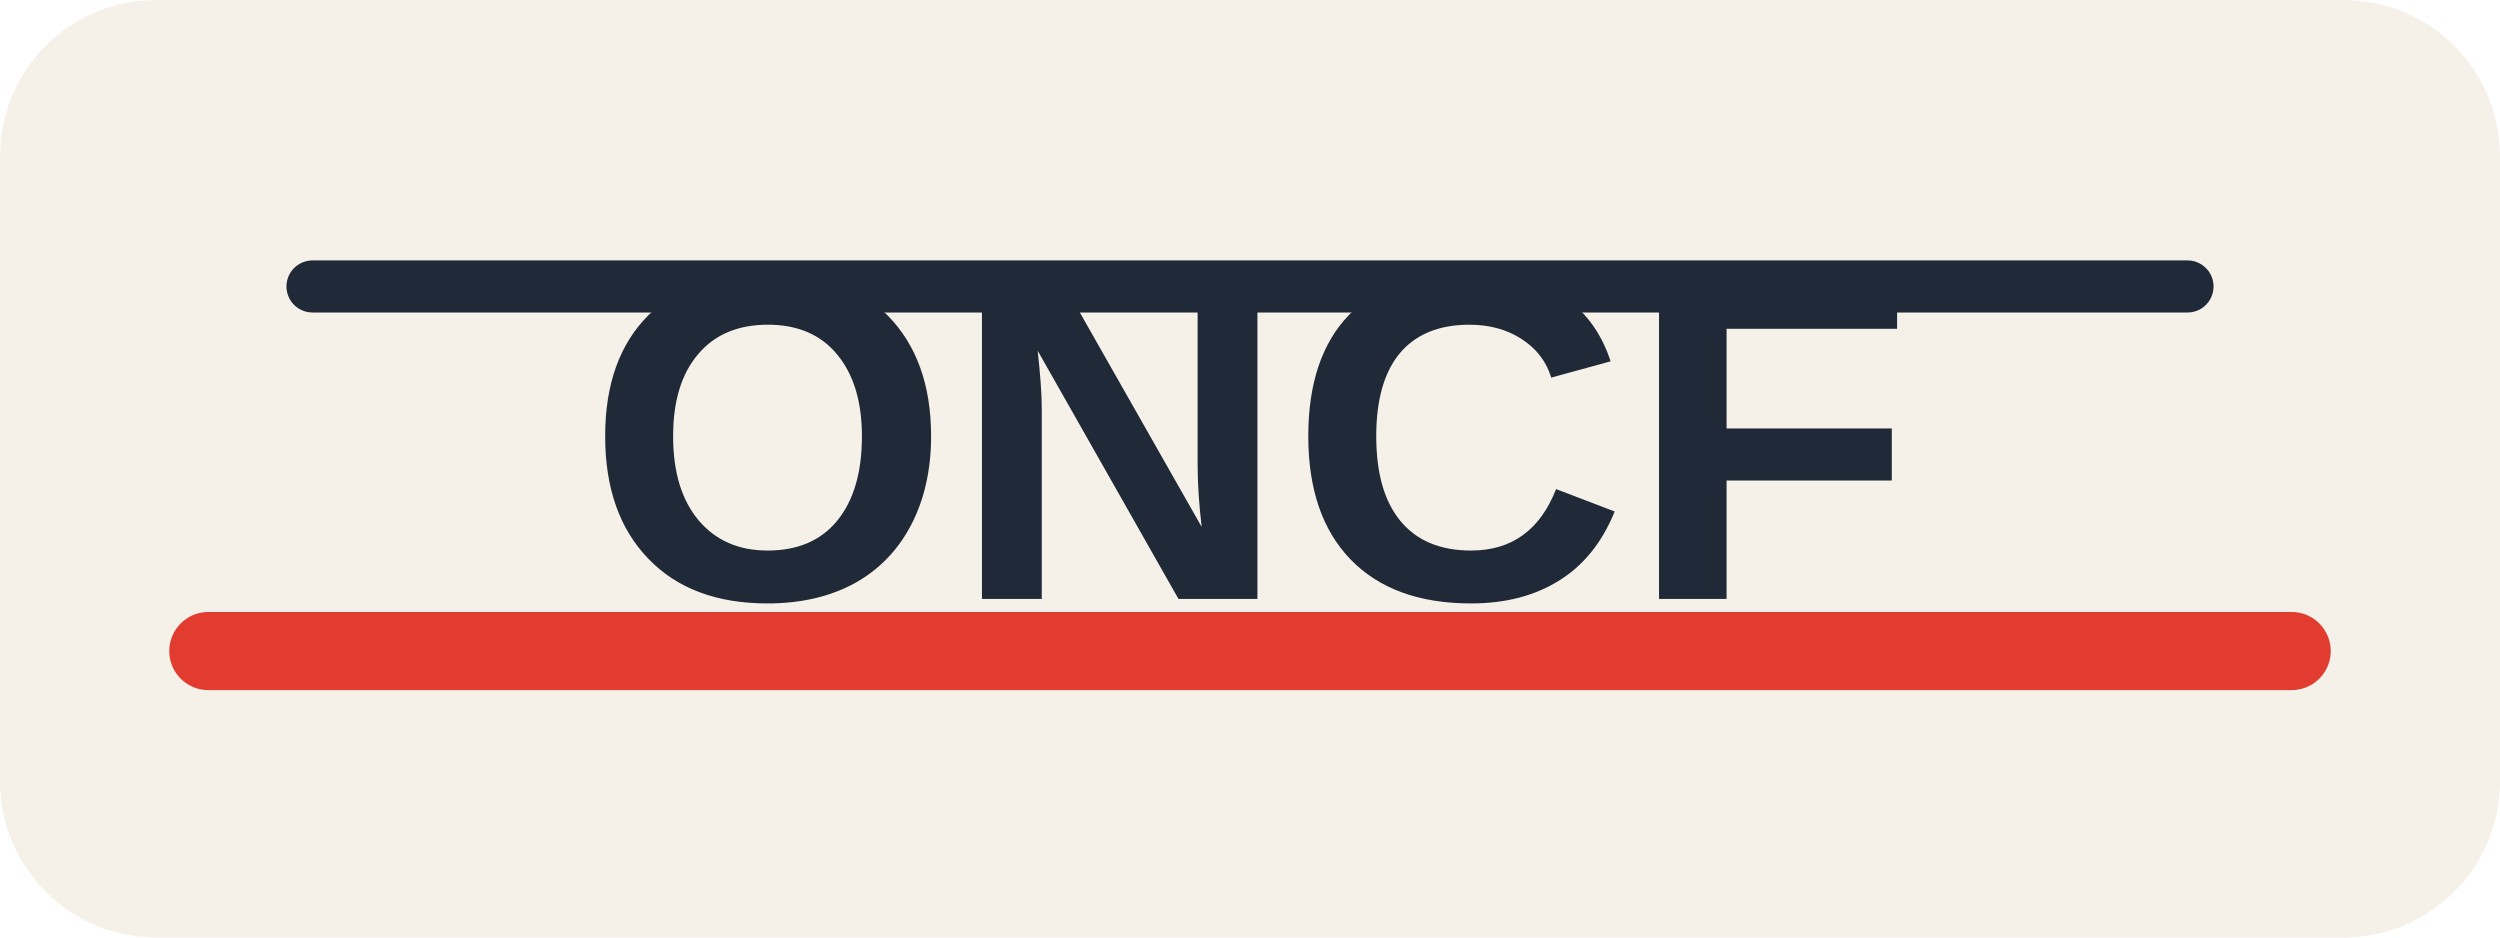
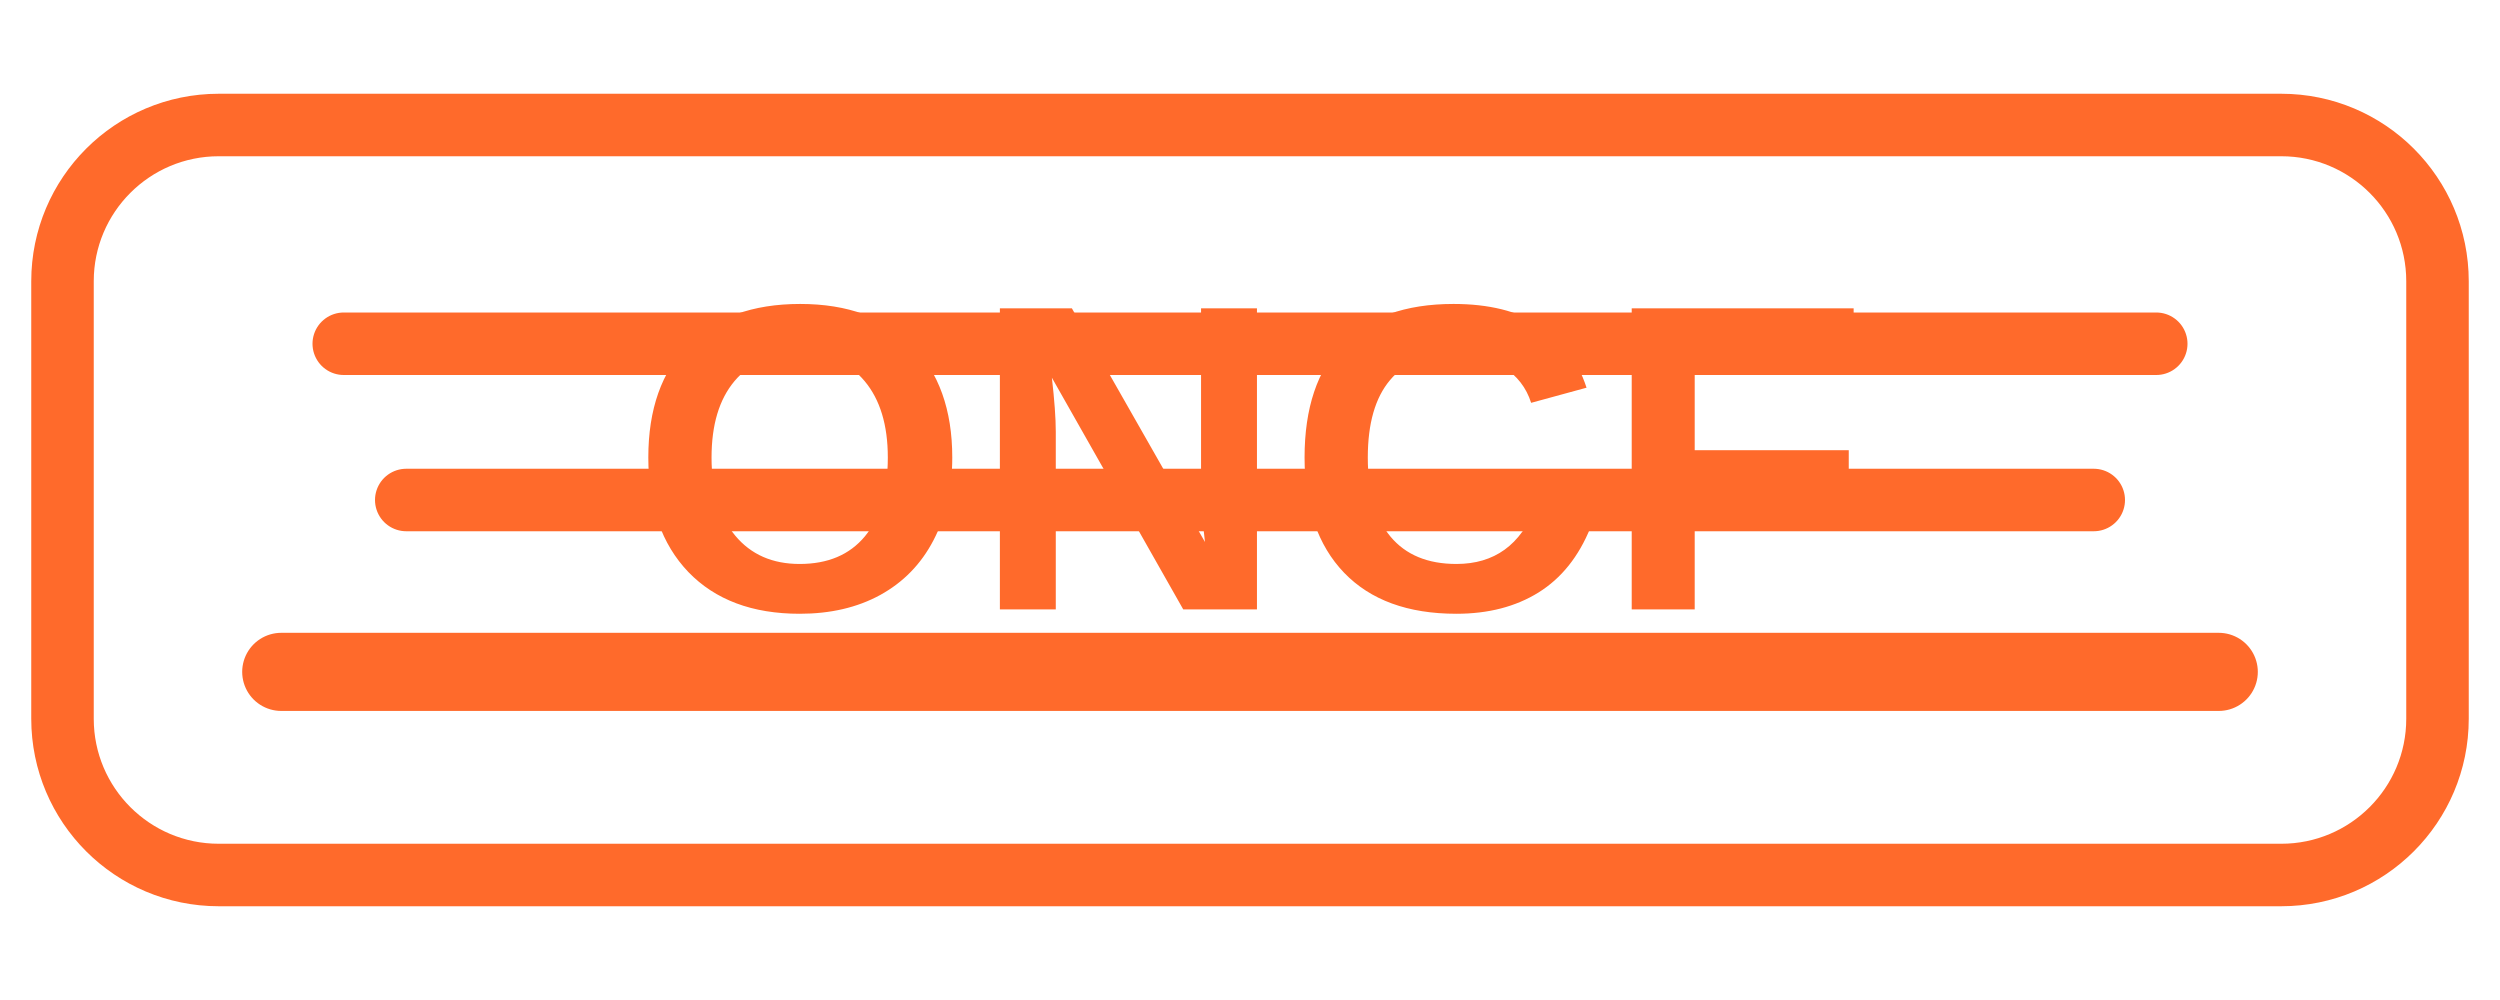
- <svg xmlns="http://www.w3.org/2000/svg" width="96" height="36" viewBox="0 0 96 36" role="img" aria-label="ONCF">
-   <rect width="96" height="36" rx="6" fill="#f6f1e8" />
-   <path d="M8 25h80" stroke="#e23b2f" stroke-width="3" stroke-linecap="round" />
-   <path d="M12 11h72" stroke="#1f2937" stroke-width="2" stroke-linecap="round" />
-   <text x="48" y="23" text-anchor="middle" font-family="Arial, Helvetica, sans-serif" font-size="18" font-weight="800" fill="#1f2937">ONCF</text>
+ <svg xmlns="http://www.w3.org/2000/svg" width="160" height="64" viewBox="0 0 160 64" role="img" aria-label="ONCF">
+   <rect x="4" y="8" width="152" height="48" rx="10" fill="none" stroke="#ff6a2b" stroke-width="4" />
+   <path d="M18 43h124" stroke="#ff6a2b" stroke-width="5" stroke-linecap="round" />
+   <path d="M22 22h116" stroke="#ff6a2b" stroke-width="4" stroke-linecap="round" />
+   <path d="M26 32h108" stroke="#ff6a2b" stroke-width="4" stroke-linecap="round" />
+   <text x="80" y="39" text-anchor="middle" font-family="Arial, Helvetica, sans-serif" font-size="28" font-weight="900" fill="#ff6a2b">ONCF</text>
</svg>
